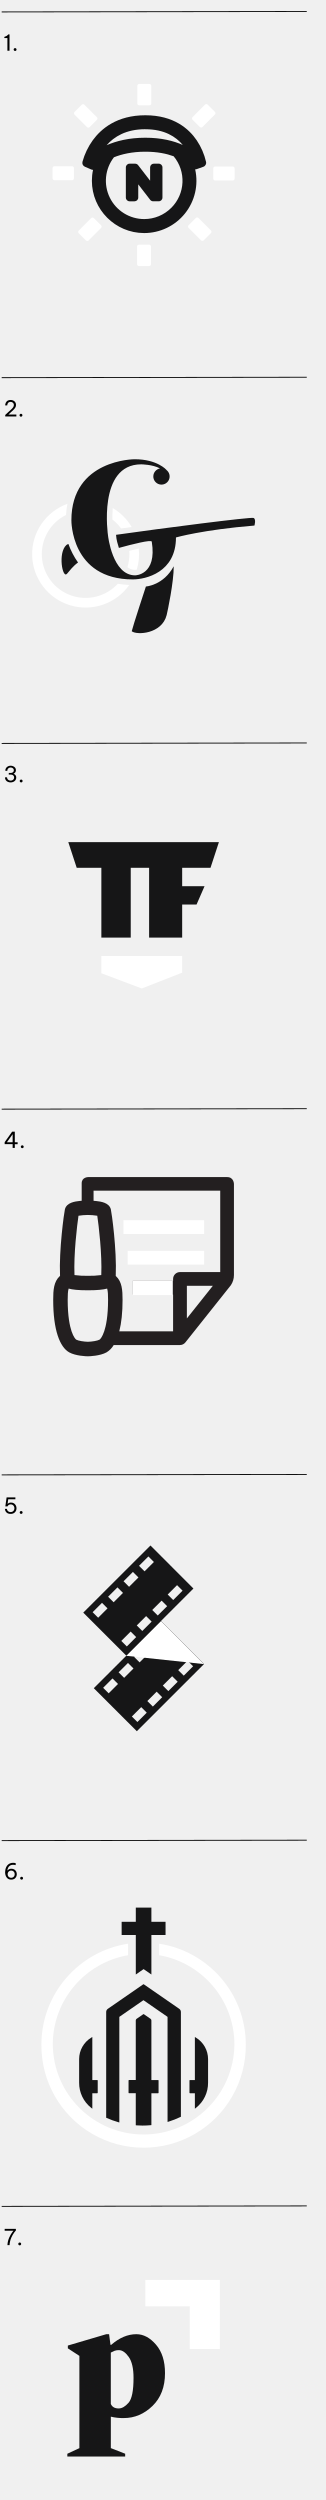
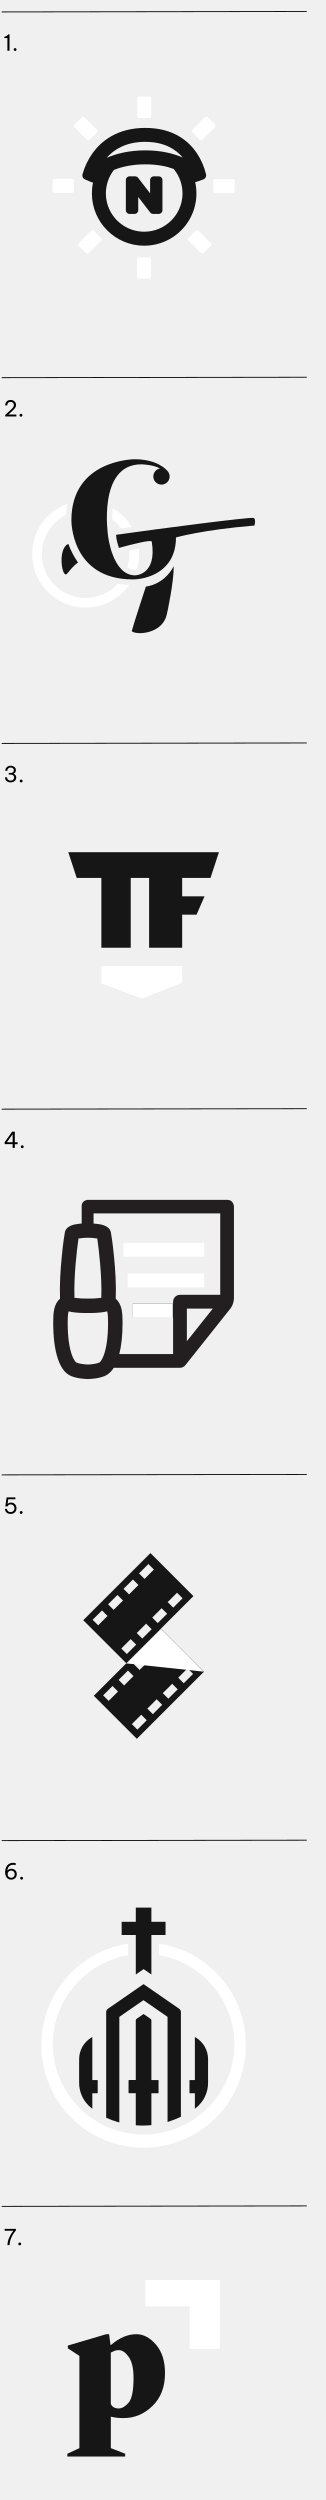
<svg xmlns="http://www.w3.org/2000/svg" id="Layer_1" data-name="Layer 1" viewBox="0 0 386 2966">
  <defs>
-     <style>.cls-1{fill:#161617;}.cls-2{fill:#fff;}.cls-3{fill:#231f20;}.cls-4{fill:none;stroke:#000;stroke-miterlimit:10;stroke-width:1.05px;}</style>
+     <style>.cls-1{fill:#161617;}.cls-2{fill:#fff;}.cls-3{fill:none;stroke:#000;stroke-miterlimit:10;stroke-width:1.05px;}.cls-4{fill:#231f20;}</style>
  </defs>
-   <path class="cls-1" d="M191,1923.23l-79.72,79.64,51.06,51.06,32.58-32.58L242,1974.28Zm-2.47,13,6.55,6.56-6.55,6.57-4.55,4.54-6.56-6.57Zm-18.36,18.35,6.56,6.56-6.56,6.57-4.54,4.55-6.56-6.57Zm-36.7,49.84-4.54,4.54-6.57-6.56,11.11-11.11,6.56,6.56Zm13.8-13.82-6.56-6.56,11.11-11.11,6.56,6.57-6.57,6.56Zm20.27,47.89L163,2043l-6.56-6.55,11.11-11.11,6.55,6.56Zm18.35-18.36-4.54,4.55-6.56-6.57L185.87,2007l6.54,6.57Zm18.35-18.36-4.54,4.55-6.56-6.56,11.11-11.11,6.56,6.57ZM218,1988l-6.57-6.56,11.11-11.11,6.56,6.56-6.56,6.57Z" />
-   <polygon class="cls-2" points="149.72 1964.44 241.94 1974.29 190.97 1923.23 149.72 1964.44" />
-   <path class="cls-1" d="M178.5,1833.57l-79.72,79.64,51.06,51.06,32.58-32.58,47.06-47.06Zm-2.46,13,6.54,6.56-6.55,6.56-4.55,4.54-6.55-6.56Zm-18.36,18.35,6.56,6.56-6.57,6.56-4.54,4.55-6.56-6.57ZM121,1914.74l-4.54,4.54-6.57-6.56L121,1901.61l6.55,6.56Zm13.81-13.81-6.56-6.57,11.11-11.1,6.56,6.56-6.57,6.57ZM155,1948.81l-4.54,4.54-6.56-6.56,11.11-11.11,6.55,6.56Zm18.35-18.36-4.54,4.55-6.56-6.57,11.11-11.1,6.55,6.56Zm18.35-18.35-4.54,4.54-6.56-6.55L191.75,1899l6.56,6.57Zm13.81-13.81-6.56-6.56,11.11-11.11,6.55,6.56-6.56,6.57Z" />
+   <path class="cls-1" d="M191,1932.23l-79.72,79.64,51.06,51.06,32.58-32.58L242,1983.28Zm-2.47,13,6.55,6.56-6.55,6.57-4.55,4.54-6.56-6.57Zm-18.36,18.35,6.56,6.56-6.56,6.57-4.54,4.55-6.56-6.57Zm-36.7,49.84-4.54,4.54-6.57-6.56,11.11-11.11,6.56,6.56Zm13.8-13.82-6.56-6.56,11.11-11.11,6.56,6.57-6.57,6.56Zm20.27,47.89L163,2052l-6.56-6.55,11.11-11.11,6.55,6.56Zm18.35-18.36-4.54,4.55-6.56-6.57L185.87,2016l6.54,6.57Zm18.35-18.36-4.54,4.55-6.56-6.56,11.11-11.11,6.56,6.57ZM218,1997l-6.57-6.56,11.11-11.11,6.56,6.56-6.56,6.57Z" />
+   <polygon class="cls-2" points="149.72 1973.44 241.94 1983.29 190.97 1932.23 149.72 1973.44" />
+   <path class="cls-1" d="M178.5,1842.57l-79.72,79.64,51.06,51.06,32.58-32.58,47.06-47.06Zm-2.46,13,6.54,6.56-6.55,6.56-4.55,4.54-6.55-6.56Zm-18.36,18.35,6.56,6.56-6.57,6.56-4.54,4.55-6.56-6.57ZM121,1923.74l-4.54,4.54-6.57-6.56L121,1910.61l6.55,6.56Zm13.81-13.81-6.56-6.57,11.11-11.1,6.56,6.56-6.57,6.57ZM155,1957.81l-4.54,4.54-6.56-6.56,11.11-11.11,6.55,6.56Zm18.35-18.36-4.54,4.55-6.56-6.57,11.11-11.1,6.55,6.56Zm18.35-18.35-4.54,4.54-6.56-6.55L191.75,1908l6.56,6.57Zm13.81-13.81-6.56-6.56,11.11-11.11,6.55,6.56-6.56,6.57Z" />
  <path class="cls-2" d="M164.66,650.77c-3,.69-6.77,1.6-11.29,2.77.09,1.28.16,2.56.16,3.87a51.4,51.4,0,0,1-2.38,15.52,15.18,15.18,0,0,0,9.19,3.16,10.07,10.07,0,0,0,1.95-.32,63.28,63.28,0,0,0,2.37-25Z" />
  <path class="cls-2" d="M139.76,692.6a51.95,51.95,0,1,1-61.43-81.66A91.23,91.23,0,0,1,80,597.72,63.44,63.44,0,1,0,153.38,694,103,103,0,0,1,139.76,692.6Z" />
  <path class="cls-2" d="M133.77,602.77c-.38,4.78-.47,9.4-.41,13.58A52.56,52.56,0,0,1,143.69,627l12.55-1.75A64,64,0,0,0,133.77,602.77Z" />
  <path class="cls-1" d="M173.1,695.84s20.83-1.3,33-24c.18,18.23-7.3,53.6-8.38,57.88-5.71,22.6-35.61,24-41.44,19.17C157.81,742.3,173.1,695.84,173.1,695.84ZM78.77,646.6c-10.33,9.2-4.63,40.36.7,34.15,2.87-3.35,7.24-9.24,13.1-13.4a91.1,91.1,0,0,1-11.43-22A8.45,8.45,0,0,0,78.77,646.6Zm222.06-32.1c-3.16-1.37-108.16,12.21-163.15,20,.44,6.61,2,10.84,3.37,15.54,16.11-4.44,38.57-10.08,39-7.44,6.49,39.92-19.71,40-19.71,40-27.14,0-32.19-47.21-32.19-47.21s-12.7-84.5,39.37-84.5c0,0,13.52.09,22.32,4.85a9.68,9.68,0,1,0,7.56,1.8v-.13s-10.82-12.57-37.63-12.57c0,0-75.07,0-75.07,72.42,0,0-.91,70.15,72.8,70.15,15.48,0,51.27-8.28,51.27-49.78,0,0,31.81-9.11,93.08-14.11C301.85,623.57,304.14,615.94,300.83,614.5Z" />
-   <polygon class="cls-1" points="259.7 999.07 259.7 999.13 249.73 1029.58 216.12 1029.58 216.12 1051.37 242.69 1051.37 233.17 1073.16 216.12 1073.16 216.12 1112.38 176.9 1112.38 176.9 1029.58 155.11 1029.58 155.11 1112.38 120.25 1112.38 120.25 1029.58 91.01 1029.58 81.03 999.13 81.03 999.07 259.7 999.07" />
-   <polygon class="cls-2" points="120.25 1154.67 168.19 1172.72 216.12 1153.96 216.12 1134.17 120.25 1134.17 120.25 1154.67" />
-   <rect class="cls-2" x="151.49" y="1484" width="90.67" height="16.34" />
-   <path class="cls-3" d="M269.44,1396.5H104.64s-7.73,0-7.73,7.36v20.72c-.9.08-1.83.16-2.76.26-4.9.57-15.1,1.74-17.14,9.87-.93,3.76-7.16,48.09-5.79,79l-.21.18c-7.3,6.67-7.89,16.76-7.89,28.29,0,17.43,1.83,31.77,5.43,42.6,3.24,9.75,7.94,16.55,13.59,19.68,7.63,4.2,19.76,4.62,22.11,4.66h0c2.35-.05,14.47-.46,22.1-4.66a24.58,24.58,0,0,0,8.55-8.7h78.58a8.17,8.17,0,0,0,6.41-3.08l54-67.89a21.56,21.56,0,0,0,3.66-12v-108S277.59,1396.5,269.44,1396.5ZM93.12,1442.36a76.16,76.16,0,0,1,11.14-.93,76.55,76.55,0,0,1,11.15.93c1.7,11.4,5.8,45.75,4.74,70.38a105.06,105.06,0,0,1-15.88.9,105.29,105.29,0,0,1-15.9-.9C87.32,1488,91.42,1453.74,93.12,1442.36Zm30.54,137c-2.3,6.93-4.87,9.64-5.58,10-2.58,1.43-9.19,2.42-13.79,2.53-4.66-.11-11.27-1.1-13.84-2.52-.71-.41-3.28-3.11-5.58-10-2.08-6.23-4.56-17.74-4.56-37.18,0-5.28.16-10.4,1.11-13.41,4.75,1.32,11.88,2,21.74,2h2.22c9.83,0,17-.71,21.73-2,1,3,1.1,8.13,1.1,13.41C128.21,1561.63,125.74,1573.16,123.66,1579.4Zm98.05-15.17v-38.69h30.78Zm39.56-55H213.52a8.19,8.19,0,0,0-8.17,8.17v2.06h0v.19h-48V1536h48v43.49H141.52c2.57-10,3.89-22.51,3.89-37.23,0-11.54-.6-21.62-7.89-28.29l-.21-.17c1.39-31.12-4.86-75.32-5.8-79-2-8.14-12.22-9.31-17.19-9.88-1.13-.13-2.24-.22-3.32-.3V1412.6l150.27,0Z" />
-   <rect class="cls-2" x="146.46" y="1447.63" width="95.69" height="16.35" />
-   <path class="cls-1" d="M192.73,198.57a4.4,4.4,0,0,0-4.4-4.39h-5.85a4.39,4.39,0,0,0-4.39,4.41V214.4l-14.25-18.48a4.42,4.42,0,0,0-3.48-1.72h-6.65a4.4,4.4,0,0,0-4.4,4.4l0,35.83a4.42,4.42,0,0,0,4.4,4.4h5.92a4.4,4.4,0,0,0,4.39-4.4v-15.7l14.19,18.37a4.44,4.44,0,0,0,3.48,1.71h6.65a4.4,4.4,0,0,0,4.39-4.41Z" />
-   <rect class="cls-2" x="162.58" y="290.29" width="16.58" height="25.36" rx="2.23" />
-   <rect class="cls-2" x="162.91" y="99.61" width="16.58" height="25.36" rx="2.23" />
-   <rect class="cls-2" x="93.99" y="263.71" width="25.36" height="16.58" rx="2.23" transform="translate(-161.2 155.34) rotate(-45.05)" />
-   <rect class="cls-2" x="229.05" y="129.11" width="25.36" height="16.58" rx="2.23" transform="translate(-26.3 211.39) rotate(-45.05)" />
-   <rect class="cls-2" x="228.68" y="259.21" width="16.58" height="25.36" rx="2.23" transform="translate(-122.87 247.5) rotate(-45.05)" />
-   <rect class="cls-2" x="93.39" y="124.84" width="16.58" height="25.36" rx="2.23" transform="translate(-67.48 112.33) rotate(-45.05)" />
-   <rect class="cls-2" x="62.35" y="197.23" width="25.36" height="16.58" rx="2.23" />
-   <rect class="cls-2" x="253.02" y="197.55" width="25.36" height="16.58" rx="2.23" />
-   <path class="cls-1" d="M244.44,192a76.4,76.4,0,0,0-11-25.45c-9.19-13.6-27.25-29.8-61-29.8h-.09c-33.71,0-52.49,16.15-62.3,29.67a80.13,80.13,0,0,0-12.18,25.4,5,5,0,0,0,2.86,6l7.65,3.29a5.22,5.22,0,0,0,2,.4,61.31,61.31,0,0,0-1.37,13,62.1,62.1,0,0,0,62,62h.05a62,62,0,0,0,60.49-75.55,5.07,5.07,0,0,0,1.76-.28l7.88-2.8A5,5,0,0,0,244.44,192Zm-72.09-38.67h.08c22.62,0,36.26,8.82,44.43,18.66-10.85-4.84-25.39-8.59-44.38-8.59h-.12c-19.37,0-34.47,3.92-45.83,8.87C135.27,162.26,149.48,153.3,172.35,153.29Zm30.86,93.23a45.17,45.17,0,0,1-32.13,13.34h0a45.44,45.44,0,0,1-35.91-73.3c9.25-3.71,21.49-6.61,37.24-6.62h.11c14.08,0,25.08,2.31,33.52,5.43a45.45,45.45,0,0,1-2.79,61.15Z" />
+   <polygon class="cls-1" points="259.7 1011.07 259.7 1011.13 249.73 1041.58 216.12 1041.58 216.12 1063.37 242.69 1063.37 233.17 1085.16 216.12 1085.16 216.12 1124.38 176.9 1124.38 176.9 1041.58 155.11 1041.58 155.11 1124.38 120.25 1124.38 120.25 1041.58 91.01 1041.58 81.03 1011.13 81.03 1011.07 259.7 1011.07" />
+   <polygon class="cls-2" points="120.25 1166.67 168.19 1184.72 216.12 1165.96 216.12 1146.17 120.25 1146.17 120.25 1166.67" />
+   <path class="cls-1" d="M192.73,213.57a4.4,4.4,0,0,0-4.4-4.39h-5.85a4.39,4.39,0,0,0-4.39,4.41V229.4l-14.25-18.48a4.42,4.42,0,0,0-3.48-1.72h-6.65a4.4,4.4,0,0,0-4.4,4.4l0,35.83a4.42,4.42,0,0,0,4.4,4.4h5.92a4.4,4.4,0,0,0,4.39-4.4v-15.7l14.19,18.37a4.44,4.44,0,0,0,3.48,1.71h6.65a4.4,4.4,0,0,0,4.39-4.41Z" />
+   <rect class="cls-2" x="162.58" y="305.29" width="16.58" height="25.36" rx="2.23" />
+   <rect class="cls-2" x="162.91" y="114.61" width="16.58" height="25.36" rx="2.23" />
+   <rect class="cls-2" x="93.99" y="278.71" width="25.36" height="16.58" rx="2.23" transform="translate(-171.81 159.74) rotate(-45.05)" />
+   <rect class="cls-2" x="229.05" y="144.11" width="25.36" height="16.58" rx="2.23" transform="translate(-36.91 215.79) rotate(-45.05)" />
+   <rect class="cls-2" x="228.68" y="274.21" width="16.58" height="25.36" rx="2.23" transform="translate(-133.49 251.9) rotate(-45.05)" />
+   <rect class="cls-2" x="93.39" y="139.84" width="16.58" height="25.36" rx="2.23" transform="translate(-78.1 116.73) rotate(-45.05)" />
+   <rect class="cls-2" x="62.35" y="212.23" width="25.36" height="16.58" rx="2.23" />
+   <rect class="cls-2" x="253.02" y="212.55" width="25.36" height="16.58" rx="2.23" />
+   <path class="cls-1" d="M244.44,207a76.4,76.4,0,0,0-11-25.45c-9.19-13.6-27.25-29.8-61-29.8h-.09c-33.71,0-52.49,16.15-62.3,29.67a80.13,80.13,0,0,0-12.18,25.4,5,5,0,0,0,2.86,6l7.65,3.29a5.22,5.22,0,0,0,2,.4,61.31,61.31,0,0,0-1.37,13,62.1,62.1,0,0,0,62,62h.05a62,62,0,0,0,60.49-75.55,5.07,5.07,0,0,0,1.76-.28l7.88-2.8A5,5,0,0,0,244.44,207Zm-72.09-38.67h.08c22.62,0,36.26,8.82,44.43,18.66-10.85-4.84-25.39-8.59-44.38-8.59h-.12c-19.37,0-34.47,3.92-45.83,8.87C135.27,177.26,149.48,168.3,172.35,168.29Zm30.86,93.23a45.17,45.17,0,0,1-32.13,13.34h0a45.44,45.44,0,0,1-35.91-73.3c9.25-3.71,21.49-6.61,37.24-6.62h.11c14.08,0,25.08,2.31,33.52,5.43a45.45,45.45,0,0,1-2.79,61.15Z" />
  <path class="cls-1" d="M79.88,2914.44v-3.31l14.3-6.64V2795l-13.68-8.92v-3.32l45.61-13.47h3.31l1.66,12.65h.83q14.51-12.64,29.86-12.65,12.63,0,23.32,12.44t10.67,33.79q0,24.46-14.82,38.87t-34.1,14.41a60.71,60.71,0,0,1-15.34-1.66v37.31l17,6.64v3.31ZM141,2788.2a14.29,14.29,0,0,0-4.87.72,37.84,37.84,0,0,0-4.66,2.18V2852c1.52,3.6,4.62,5.39,9.33,5.39q5.79,0,11.71-6.73t5.91-29.55q0-16.79-5.71-24.87T141,2788.2Z" />
  <polygon class="cls-2" points="260.85 2786.87 225.14 2786.87 225.14 2736.23 172.46 2736.23 172.46 2704.89 260.85 2704.89 260.85 2786.87" />
  <path class="cls-2" d="M188.77,2306v13.65c50.65,8.77,89.33,52.92,89.33,106a107.74,107.74,0,0,1-215.47,0c0-53.12,38.68-97.27,89.33-106V2306c-58.12,8.92-102.83,59.11-102.83,119.69a121.24,121.24,0,1,0,242.47,0C291.6,2365.11,246.89,2314.92,188.77,2306Z" />
  <polygon class="cls-1" points="161.12 2342.55 170.37 2336.14 179.61 2342.55 179.61 2295.65 196.41 2295.65 196.41 2280 179.61 2280 179.61 2263.18 161.12 2263.18 161.12 2280 144.32 2280 144.32 2295.65 161.12 2295.65 161.12 2342.55" />
  <path class="cls-1" d="M161.88,2521.52c2.75.19,5,.27,7.22.27,3.13,0,6.42-.16,9.77-.47l.74-.07v-37.83h7.95a.57.57,0,0,0,.57-.57v-14.51a.56.56,0,0,0-.57-.57h-7.95V2397a2.27,2.27,0,0,0-1-1.87l-7.94-5.5a.56.56,0,0,0-.65,0l-7.94,5.5a2.27,2.27,0,0,0-1,1.87v70.75h-8a.56.56,0,0,0-.57.57v14.51a.57.57,0,0,0,.57.57h8v38Z" />
  <path class="cls-1" d="M200.05,2517.11a104.41,104.41,0,0,0,14.11-5.56l.46-.23V2387a4.58,4.58,0,0,0-2-3.76l-42-29.05a.56.56,0,0,0-.65,0l-42,29.05a4.58,4.58,0,0,0-2,3.76v125.47l.48.22a105.38,105.38,0,0,0,14.12,5.14l1,.29V2392.81l28.6-19.8,28.61,19.8v124.63Z" />
  <path class="cls-1" d="M232.67,2500.63a37.64,37.64,0,0,0,14.18-29.69v-28.05a29.82,29.82,0,0,0-14.41-25.45l-1.24-.75v51.08h-5.84a.56.56,0,0,0-.57.57v14.51a.57.57,0,0,0,.57.57h5.84v18.35Z" />
  <path class="cls-1" d="M108.06,2500.63a37.64,37.64,0,0,1-14.18-29.69v-28.05a29.82,29.82,0,0,1,14.41-25.45l1.24-.75v51.08h5.84a.56.56,0,0,1,.57.57v14.51a.57.57,0,0,1-.57.57h-5.84v18.35Z" />
  <path d="M11.29,40.84V60.19H8.78v-15l-3.63,0V43.74l.65-.21a10,10,0,0,0,2.24-1,6.35,6.35,0,0,0,1.58-1.43l.24-.29Z" />
  <path d="M17.91,60.45a1.62,1.62,0,0,1-1.22-.51,1.73,1.73,0,0,1,0-2.39,1.7,1.7,0,0,1,2.92,1.2A1.68,1.68,0,0,1,19.13,60,1.64,1.64,0,0,1,17.91,60.45Z" />
-   <line class="cls-4" x1="2" y1="14.16" x2="363.94" y2="13.64" />
+   <line class="cls-3" x1="2" y1="14.16" x2="363.94" y2="13.64" />
  <path d="M6.22,494.1v-1.8l4.24-3.93,3.12-2.89a12.53,12.53,0,0,0,2.11-2.42,4.69,4.69,0,0,0,.76-2.58,3.36,3.36,0,0,0-.57-2,3.64,3.64,0,0,0-1.43-1.24,4.1,4.1,0,0,0-1.82-.44,4.29,4.29,0,0,0-2,.42,3.33,3.33,0,0,0-1.2,1,4.24,4.24,0,0,0-.6,1.23A6.84,6.84,0,0,0,8.57,481H6.12a8.9,8.9,0,0,1,.22-1.68,7.51,7.51,0,0,1,.56-1.55A5.74,5.74,0,0,1,8,476.16,5.43,5.43,0,0,1,9.87,475a7.18,7.18,0,0,1,2.78-.47,7.2,7.2,0,0,1,3.13.69A5.51,5.51,0,0,1,19,480.42a5.9,5.9,0,0,1-.88,3.18,13.78,13.78,0,0,1-2.31,2.79l-3.14,2.93L10,491.77h9.42v2.33Z" />
  <path d="M24.87,494.36a1.61,1.61,0,0,1-1.22-.51,1.73,1.73,0,0,1,0-2.39,1.71,1.71,0,1,1,1.22,2.9Z" />
-   <line class="cls-4" x1="2" y1="448.07" x2="363.94" y2="447.55" />
+   <line class="cls-3" x1="2" y1="448.07" x2="363.94" y2="447.55" />
  <path d="M12.6,928.27a8.25,8.25,0,0,1-3.23-.65,5.53,5.53,0,0,1-3.44-5.41H8.36A3.68,3.68,0,0,0,9,924.4a3.62,3.62,0,0,0,1.59,1.28,5.13,5.13,0,0,0,2,.42,4.89,4.89,0,0,0,2.07-.43,3.66,3.66,0,0,0,1.51-1.27,3.43,3.43,0,0,0,.58-2,3.11,3.11,0,0,0-1-2.45A4,4,0,0,0,13,919H10.4v-2H13a3.66,3.66,0,0,0,2.42-.84,2.81,2.81,0,0,0,1-2.27,3,3,0,0,0-.54-1.8A3.74,3.74,0,0,0,14.5,911a4.36,4.36,0,0,0-1.9-.42,4.26,4.26,0,0,0-1.87.43,3.69,3.69,0,0,0-1.48,1.3,3.9,3.9,0,0,0-.57,2.19H6.3a5.62,5.62,0,0,1,3.31-5.4,7.23,7.23,0,0,1,3-.66,7.32,7.32,0,0,1,3,.64A5.83,5.83,0,0,1,18,910.87a4.62,4.62,0,0,1,.88,2.84,4.34,4.34,0,0,1-2.77,4.21v.13a4.79,4.79,0,0,1,2.28,1.59,4.43,4.43,0,0,1,.89,2.83,5.23,5.23,0,0,1-.94,3.11,6.11,6.11,0,0,1-2.46,2A7.87,7.87,0,0,1,12.6,928.27Z" />
  <path d="M25.1,928.27a1.59,1.59,0,0,1-1.21-.51,1.7,1.7,0,0,1,0-2.39,1.61,1.61,0,0,1,1.21-.5,1.64,1.64,0,0,1,1.22.5,1.66,1.66,0,0,1,.48,1.2,1.68,1.68,0,0,1-.48,1.21A1.63,1.63,0,0,1,25.1,928.27Z" />
-   <line class="cls-4" x1="2" y1="881.98" x2="363.94" y2="881.46" />
+   <line class="cls-3" x1="2" y1="881.98" x2="363.94" y2="881.46" />
  <path d="M15,1361.92v-4.5l-9.47,0v-2.33l8.89-12.5h3.14v12.63h3.37v2.22H17.57v4.5Zm-6.83-6.72H15v-9.62Z" />
  <path d="M26.41,1362.18a1.62,1.62,0,0,1-1.22-.51,1.73,1.73,0,0,1,0-2.39,1.7,1.7,0,0,1,2.92,1.2,1.68,1.68,0,0,1-.48,1.21A1.64,1.64,0,0,1,26.41,1362.18Z" />
-   <line class="cls-4" x1="2" y1="1315.89" x2="363.94" y2="1315.37" />
+   <line class="cls-3" x1="2" y1="1315.89" x2="363.94" y2="1315.37" />
  <path d="M12.6,1796.09a8.06,8.06,0,0,1-2.81-.43,5.69,5.69,0,0,1-1.91-1.11,5.79,5.79,0,0,1-1.18-1.44,6.73,6.73,0,0,1-.62-1.44,8.76,8.76,0,0,1-.3-1.54h2.4a5.53,5.53,0,0,0,.33,1.32,4.3,4.3,0,0,0,.69,1.13,3.73,3.73,0,0,0,1.3.94,5.06,5.06,0,0,0,2.1.38,4.44,4.44,0,0,0,2.51-.66,4.12,4.12,0,0,0,1.49-1.67,4.87,4.87,0,0,0,.5-2.14,5.14,5.14,0,0,0-.5-2.21,4.07,4.07,0,0,0-3.89-2.4,4.27,4.27,0,0,0-1.89.37,3.81,3.81,0,0,0-1.19.84,5.55,5.55,0,0,0-.8,1.2H6.32l1.52-10.75H18.25v2.27H9.75L9,1784.3H9a6.56,6.56,0,0,1,.8-.72,4.56,4.56,0,0,1,1.27-.65,5.81,5.81,0,0,1,2-.28,6.27,6.27,0,0,1,3.59,1,6.51,6.51,0,0,1,2.18,2.51,7.25,7.25,0,0,1,.74,3.23,7.16,7.16,0,0,1-.43,2.46,6.44,6.44,0,0,1-1.29,2.16,6.26,6.26,0,0,1-2.17,1.53A7.68,7.68,0,0,1,12.6,1796.09Z" />
  <path d="M25.1,1796.09a1.59,1.59,0,0,1-1.21-.51,1.7,1.7,0,0,1,0-2.39,1.61,1.61,0,0,1,1.21-.5,1.64,1.64,0,0,1,1.22.5,1.75,1.75,0,0,1,0,2.41A1.63,1.63,0,0,1,25.1,1796.09Z" />
-   <line class="cls-4" x1="2" y1="1749.8" x2="363.94" y2="1749.28" />
+   <line class="cls-3" x1="2" y1="1749.8" x2="363.94" y2="1749.28" />
  <path d="M13.31,2230a7,7,0,0,1-3.23-.7,6.18,6.18,0,0,1-2.26-2,8.64,8.64,0,0,1-1.33-2.84,13.07,13.07,0,0,1-.43-3.34,15,15,0,0,1,.32-3,13.18,13.18,0,0,1,1-3,8.77,8.77,0,0,1,1.78-2.57,8.14,8.14,0,0,1,2.69-1.82,9.19,9.19,0,0,1,3.7-.68,11.89,11.89,0,0,1,1.53.09,13.64,13.64,0,0,1,1.53.3v2.35c-.63-.14-1.18-.24-1.66-.3a11.64,11.64,0,0,0-1.45-.09,6.8,6.8,0,0,0-2.73.49,5.67,5.67,0,0,0-1.91,1.28A6.48,6.48,0,0,0,9.61,2216a8.31,8.31,0,0,0-.67,1.83,7.94,7.94,0,0,0-.23,1.56,4.4,4.4,0,0,1,.73-.86,5.06,5.06,0,0,1,1.54-1,6.36,6.36,0,0,1,2.54-.44,6.31,6.31,0,0,1,3.55.93,5.92,5.92,0,0,1,2.14,2.39,7.06,7.06,0,0,1,0,6.21,6.16,6.16,0,0,1-2.19,2.46A6.61,6.61,0,0,1,13.31,2230Zm-.06-2.19a4.56,4.56,0,0,0,2-.47,4,4,0,0,0,1.57-1.43,4.34,4.34,0,0,0,.61-2.37,4.44,4.44,0,0,0-.61-2.39,4,4,0,0,0-1.57-1.42,4.51,4.51,0,0,0-4,0,3.86,3.86,0,0,0-1.56,1.42,4.36,4.36,0,0,0-.62,2.39,4.26,4.26,0,0,0,.62,2.37,3.89,3.89,0,0,0,1.56,1.43A4.55,4.55,0,0,0,13.25,2227.81Z" />
  <path d="M25.63,2230a1.64,1.64,0,0,1-1.22-.5,1.71,1.71,0,0,1-.48-1.2,1.66,1.66,0,0,1,.48-1.2,1.73,1.73,0,0,1,2.43,0,1.73,1.73,0,0,1,0,2.41A1.62,1.62,0,0,1,25.63,2230Z" />
-   <line class="cls-4" x1="2" y1="2183.71" x2="363.94" y2="2183.19" />
+   <line class="cls-3" x1="2" y1="2183.71" x2="363.94" y2="2183.19" />
  <path d="M8.83,2663.65a22.86,22.86,0,0,1,.66-4.77,25.81,25.81,0,0,1,1.44-4.22,31.69,31.69,0,0,1,1.8-3.55c.63-1.05,1.23-2,1.79-2.73s1-1.37,1.4-1.81H5.54v-2.27H18.85v1.91c-.7.78-1.32,1.54-1.87,2.27a31.93,31.93,0,0,0-3.53,6.16,27,27,0,0,0-1.42,4.21,23,23,0,0,0-.68,4.8Z" />
  <path d="M23.38,2663.91a1.61,1.61,0,0,1-1.22-.51,1.73,1.73,0,0,1,0-2.39,1.71,1.71,0,1,1,1.22,2.9Z" />
-   <line class="cls-4" x1="2" y1="2617.62" x2="363.94" y2="2617.1" />
-   <rect class="cls-2" x="157" y="1519.5" width="48" height="17" />
+   <line class="cls-3" x1="2" y1="2617.62" x2="363.94" y2="2617.1" />
+   <rect class="cls-2" x="151.49" y="1511" width="90.67" height="16.34" />
+   <path class="cls-4" d="M269.44,1423.5H104.64s-7.73,0-7.73,7.36v20.72c-.9.08-1.83.16-2.76.26-4.9.57-15.1,1.74-17.14,9.87-.93,3.76-7.16,48.09-5.79,79l-.21.18c-7.3,6.67-7.89,16.76-7.89,28.29,0,17.43,1.83,31.77,5.43,42.6,3.24,9.75,7.94,16.55,13.59,19.68,7.63,4.2,19.76,4.62,22.11,4.66h0c2.35-.05,14.47-.46,22.1-4.66a24.58,24.58,0,0,0,8.55-8.7h78.58a8.17,8.17,0,0,0,6.41-3.08l54-67.89a21.56,21.56,0,0,0,3.66-12v-108S277.59,1423.5,269.44,1423.5ZM93.12,1469.36a76.16,76.16,0,0,1,11.14-.93,76.55,76.55,0,0,1,11.15.93c1.7,11.4,5.8,45.75,4.74,70.38a105.06,105.06,0,0,1-15.88.9,105.29,105.29,0,0,1-15.9-.9C87.32,1515,91.42,1480.74,93.12,1469.36Zm30.54,137c-2.3,6.93-4.87,9.64-5.58,10-2.58,1.43-9.19,2.42-13.79,2.53-4.66-.11-11.27-1.1-13.84-2.52-.71-.41-3.28-3.11-5.58-10-2.08-6.23-4.56-17.74-4.56-37.18,0-5.28.16-10.4,1.11-13.41,4.75,1.32,11.88,2,21.74,2h2.22c9.83,0,17-.71,21.73-2,1,3,1.1,8.13,1.1,13.41C128.21,1588.63,125.74,1600.16,123.66,1606.4Zm98.05-15.17v-38.69h30.78Zm39.56-55H213.52a8.19,8.19,0,0,0-8.17,8.17v2.06h0v.19h-48V1563h48v43.49H141.52c2.57-10,3.89-22.51,3.89-37.23,0-11.54-.6-21.62-7.89-28.29l-.21-.17c1.39-31.12-4.86-75.32-5.8-79-2-8.14-12.22-9.31-17.19-9.88-1.13-.13-2.24-.22-3.32-.3V1439.6l150.27,0Z" />
+   <rect class="cls-2" x="146.46" y="1474.63" width="95.69" height="16.35" />
+   <rect class="cls-2" x="157" y="1546.5" width="48" height="17" />
</svg>
